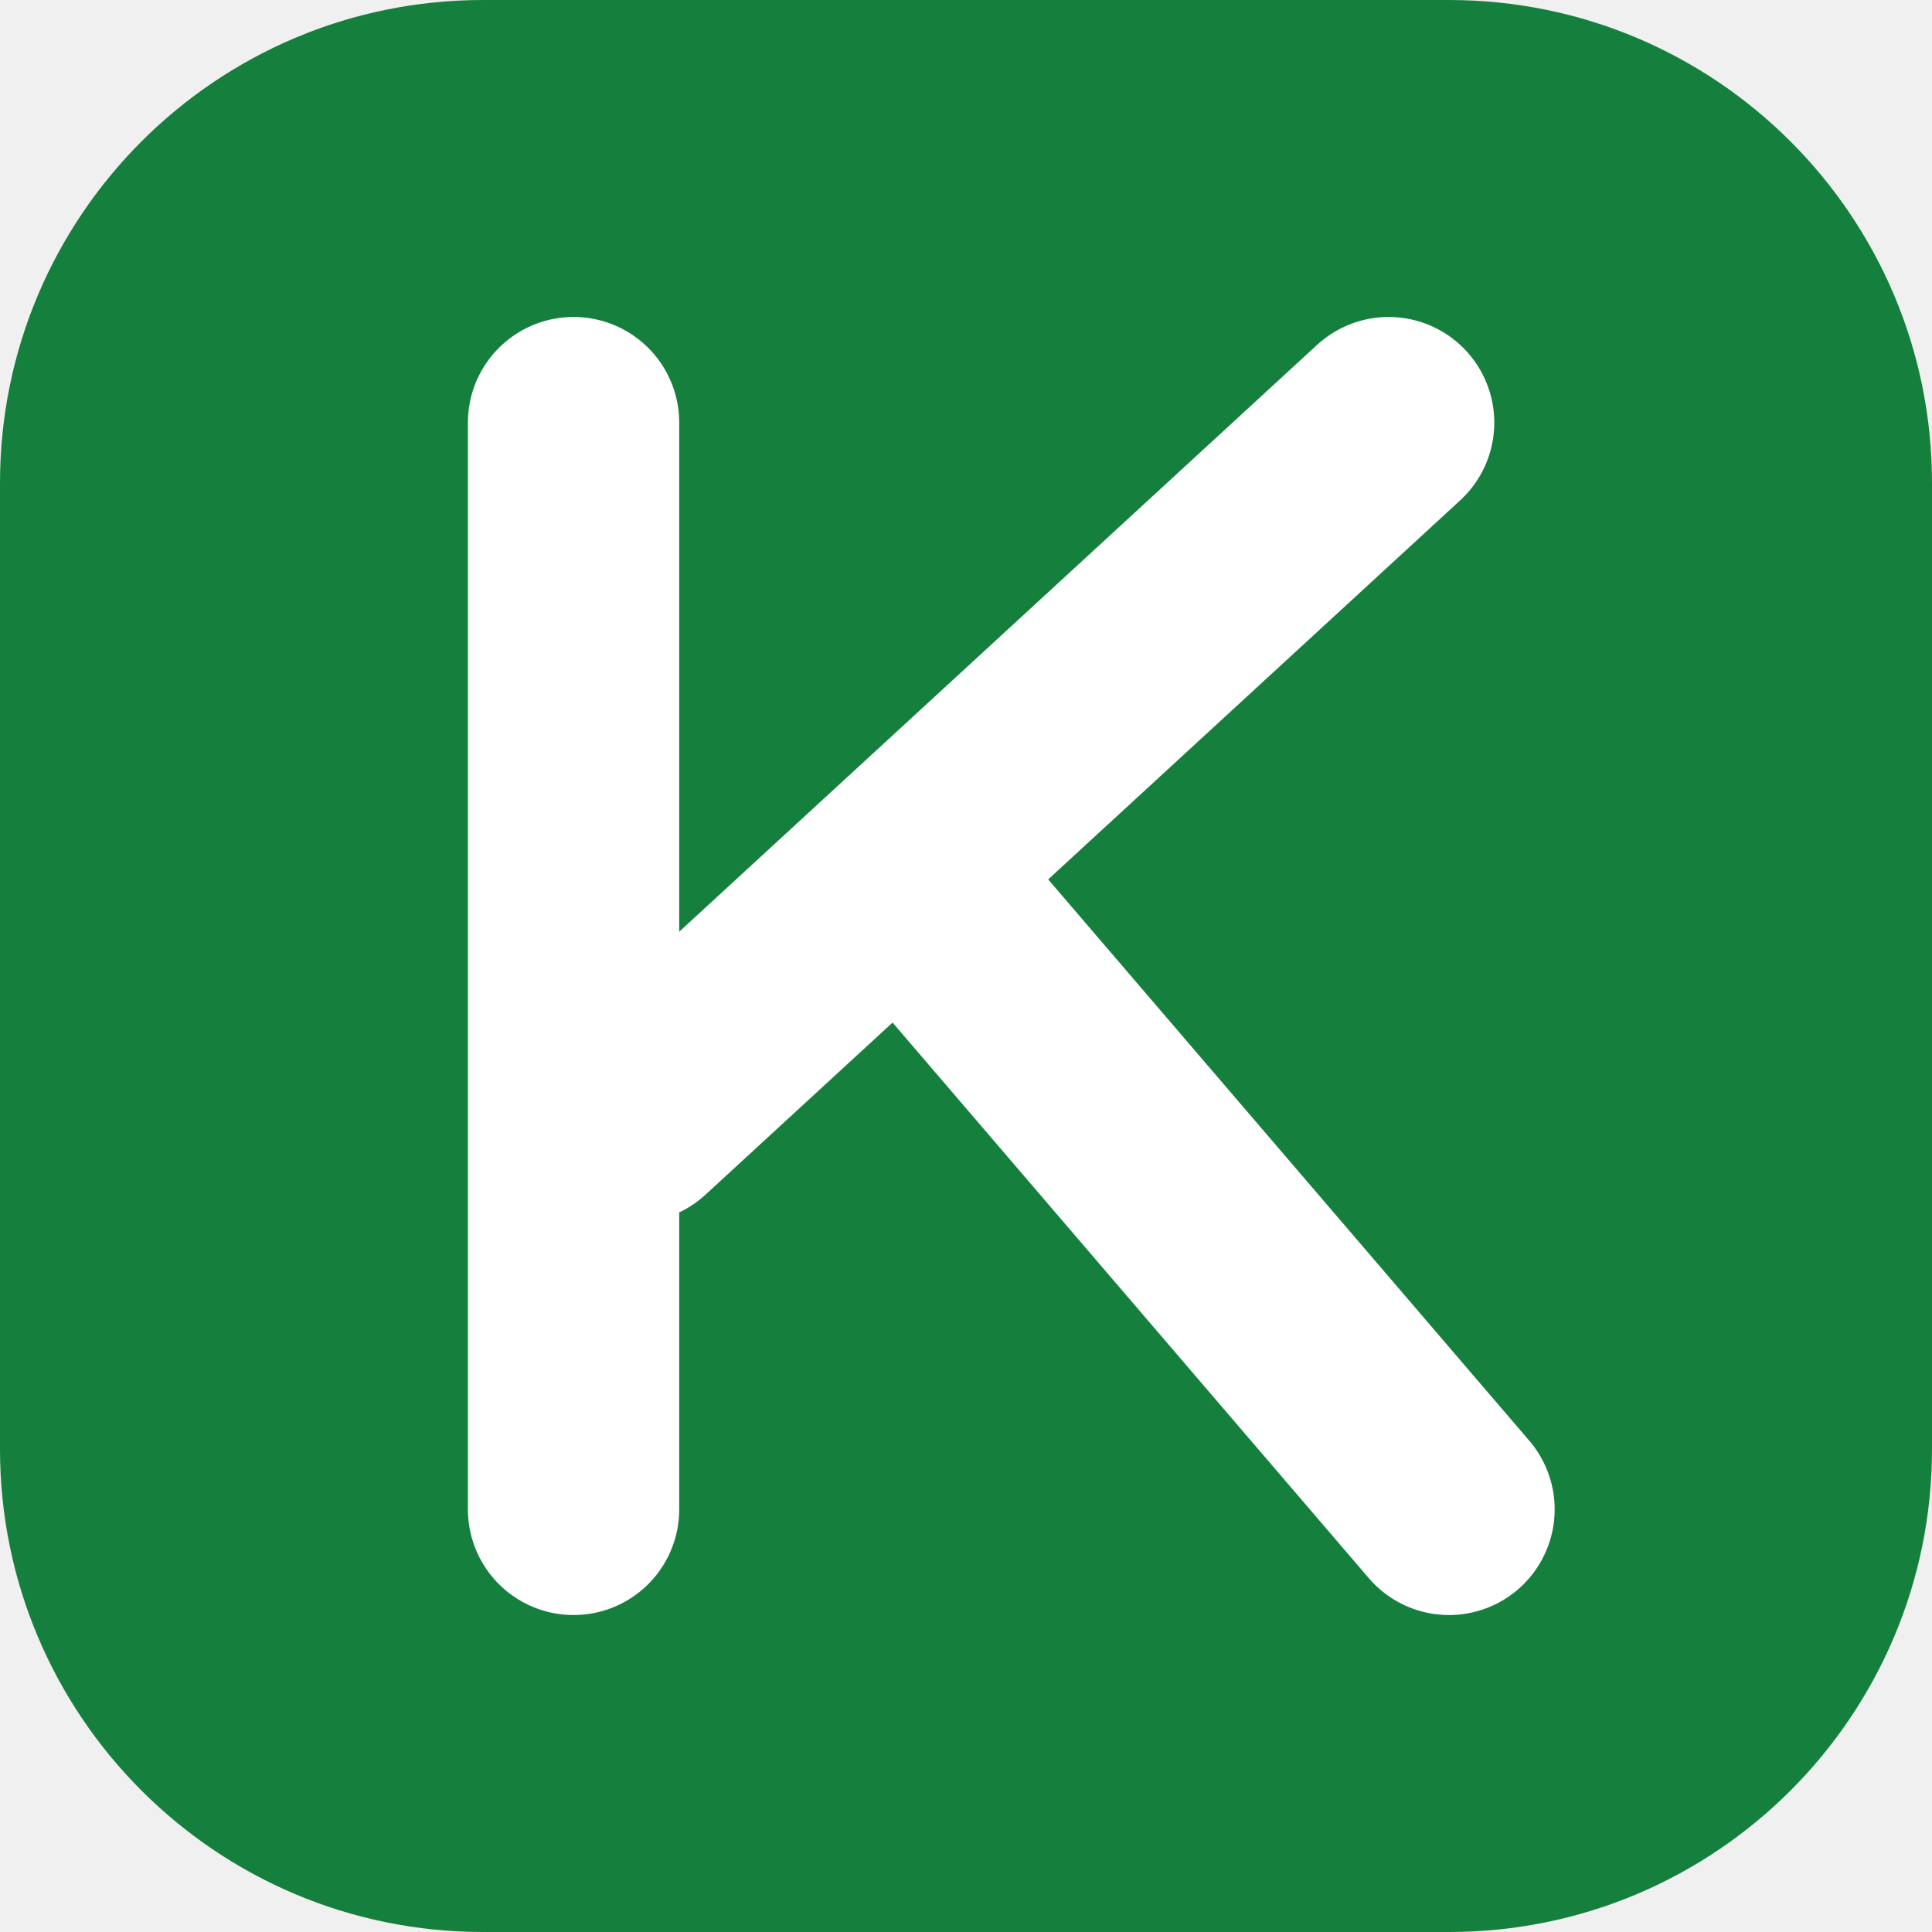
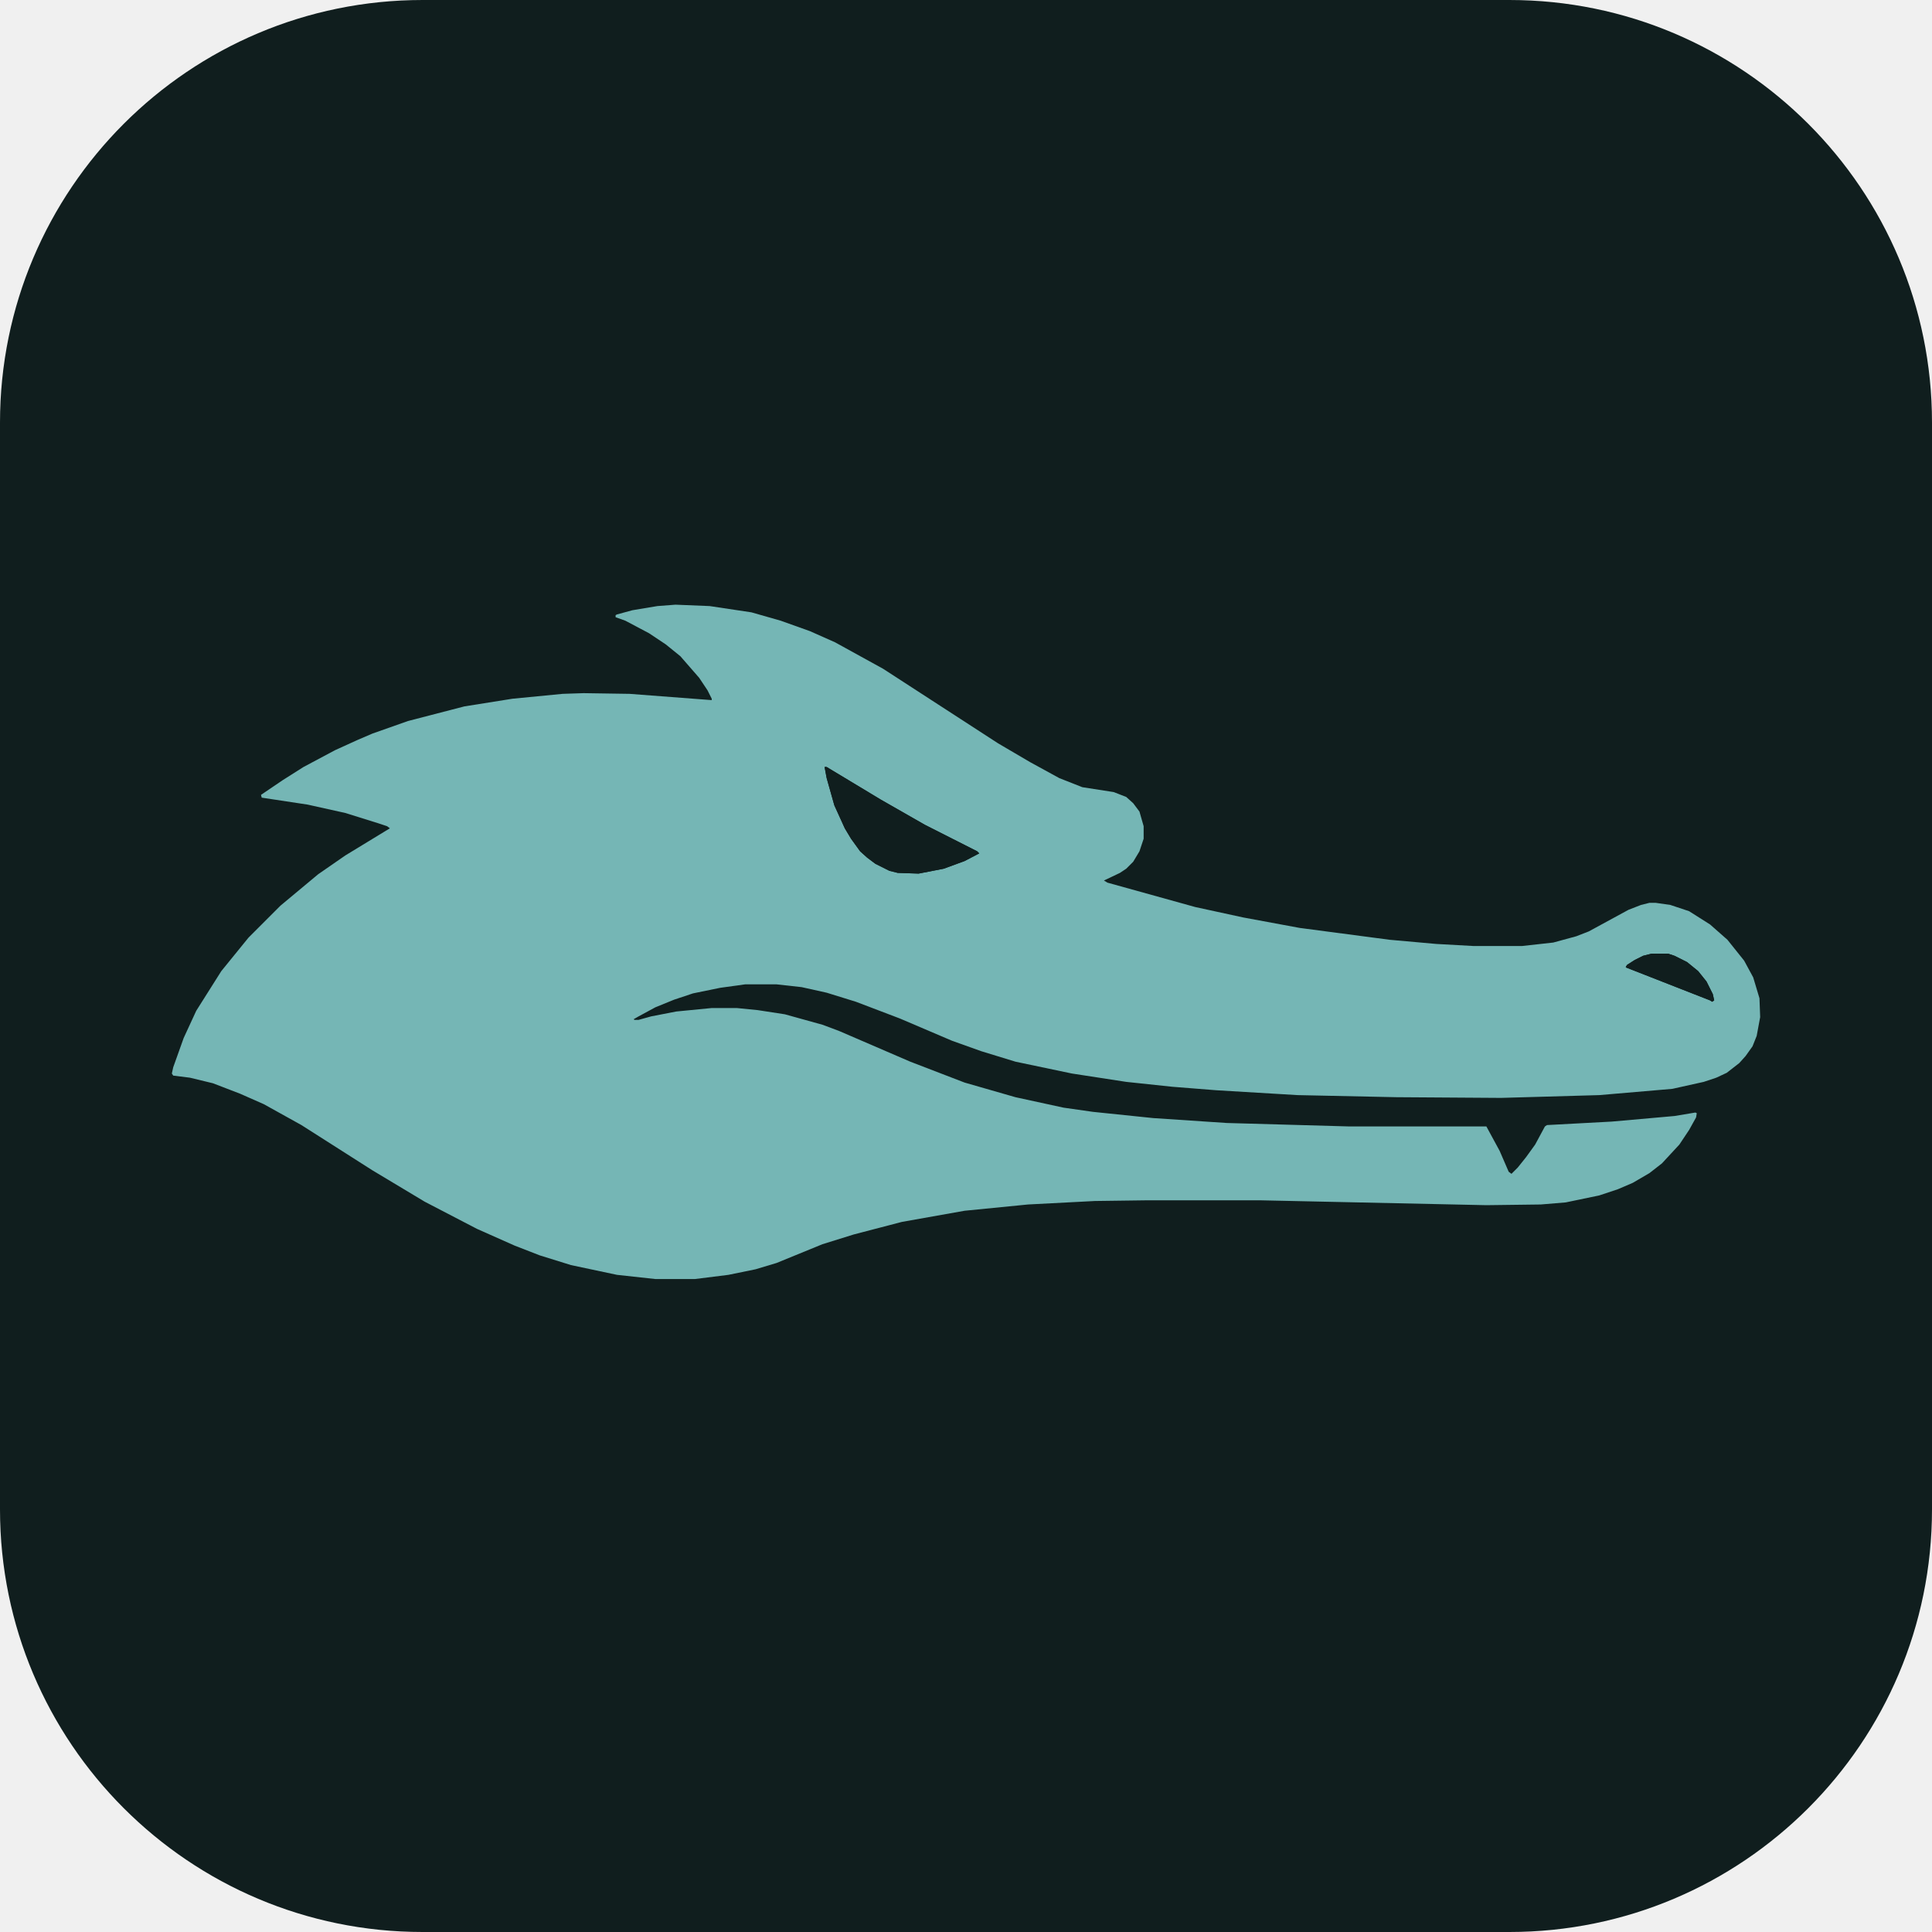
- <svg xmlns="http://www.w3.org/2000/svg" width="64" height="64" viewBox="0 0 64 64" fill="none" role="img" aria-label="Kalligator">
-   <rect width="64" height="64" rx="16" fill="#15803D" />
-   <path d="M19 14V50M46 14L21 37M30 29L48 50" stroke="white" stroke-width="7" stroke-linecap="round" stroke-linejoin="round" />
+ <svg xmlns="http://www.w3.org/2000/svg" viewBox="0 0 32 32">
+   <rect width="32" height="32" rx="7" fill="#101e1e" />
+   <g transform="translate(2.5 9.6) scale(1.15385) translate(-0.3 -6.8)">
+     <path fill-rule="evenodd" fill="#75b6b5" d="M7.83 7.16L8.32 7.18L8.92 7.27L9.34 7.39L9.76 7.54L10.12 7.7L10.81 8.08L12.46 9.15L12.92 9.42L13.34 9.65L13.67 9.78L14.12 9.85L14.3 9.92L14.4 10.01L14.49 10.13L14.55 10.34L14.55 10.52L14.49 10.7L14.4 10.85L14.3 10.95L14.21 11.01L14 11.11L13.98 11.12L14.03 11.15L15.29 11.5L15.98 11.65L16.79 11.8L18.08 11.97L18.75 12.03L19.29 12.06L19.98 12.06L20.43 12.01L20.76 11.92L20.94 11.85L21.51 11.54L21.69 11.47L21.81 11.44L21.9 11.44L22.11 11.47L22.38 11.56L22.68 11.75L22.93 11.97L23.17 12.27L23.3 12.51L23.39 12.81L23.4 13.08L23.35 13.35L23.29 13.5L23.19 13.64L23.1 13.74L22.92 13.88L22.77 13.95L22.59 14.01L22.14 14.11L21.09 14.2L19.68 14.24L18.18 14.23L16.76 14.2L15.59 14.13L14.96 14.08L14.3 14.01L13.52 13.89L12.71 13.72L12.22 13.57L11.8 13.42L11.05 13.1L10.42 12.86L10 12.73L9.64 12.65L9.28 12.61L8.83 12.61L8.47 12.66L8.08 12.74L7.81 12.83L7.54 12.94L7.3 13.07L7.23 13.11L7.24 13.12L7.3 13.12L7.48 13.07L7.84 13L8.35 12.95L8.71 12.95L9.01 12.98L9.4 13.04L9.94 13.19L10.18 13.28L11.2 13.72L11.98 14.02L12.71 14.23L13.4 14.38L13.82 14.44L14.69 14.53L15.74 14.6L17.51 14.65L19.47 14.65L19.66 15L19.79 15.3L19.83 15.33L19.92 15.24L20.04 15.09L20.17 14.91L20.31 14.65L20.34 14.63L21.27 14.58L22.17 14.5L22.47 14.45L22.49 14.46L22.48 14.52L22.38 14.7L22.24 14.91L21.99 15.18L21.81 15.32L21.57 15.46L21.36 15.55L21.09 15.64L20.61 15.74L20.25 15.77L19.47 15.78L16.22 15.71L14.6 15.71L13.85 15.72L12.89 15.77L11.98 15.86L11.08 16.02L10.39 16.2L9.94 16.34L9.28 16.61L8.98 16.7L8.59 16.78L8.11 16.84L7.54 16.84L6.99 16.78L6.33 16.64L5.88 16.5L5.52 16.36L4.98 16.12L4.23 15.73L3.48 15.28L2.46 14.63L1.92 14.33L1.58 14.18L1.19 14.03L0.86 13.95L0.62 13.92L0.6 13.89L0.62 13.8L0.77 13.38L0.95 12.99L1.31 12.42L1.7 11.94L2.16 11.48L2.7 11.03L3.09 10.76L3.73 10.37L3.69 10.34L3.57 10.3L3.09 10.15L2.55 10.03L1.89 9.93L1.88 9.89L2.19 9.68L2.49 9.49L2.94 9.25L3.27 9.1L3.48 9.01L3.99 8.83L4.8 8.62L5.49 8.51L6.21 8.44L6.51 8.43L7.17 8.44L8.35 8.53L8.35 8.51L8.29 8.39L8.17 8.21L7.9 7.9L7.69 7.73L7.45 7.57L7.11 7.39L6.97 7.34L6.97 7.31L6.99 7.3L7.21 7.24L7.57 7.18ZM9.97 9.49L10 9.65L10.11 10.04L10.26 10.37L10.35 10.52L10.48 10.7L10.58 10.79L10.7 10.88L10.9 10.98L11.02 11.01L11.32 11.02L11.68 10.95L11.98 10.84L12.19 10.73L12.16 10.7L11.41 10.32L10.78 9.96L10 9.49ZM21.84 12.17L21.72 12.2L21.6 12.26L21.49 12.33L21.47 12.36L21.48 12.37L22.68 12.84L22.71 12.86L22.74 12.84L22.72 12.75L22.63 12.57L22.51 12.42L22.35 12.29L22.17 12.2L22.08 12.17Z" />
+     <path fill="#101e1e" d="M9.97 9.49L10 9.65L10.11 10.04L10.26 10.37L10.35 10.52L10.48 10.7L10.58 10.79L10.7 10.88L10.9 10.98L11.02 11.01L11.32 11.02L11.68 10.95L11.98 10.84L12.19 10.73L12.16 10.7L11.41 10.32L10.78 9.96L10 9.49ZM21.84 12.17L21.72 12.2L21.6 12.26L21.49 12.33L21.47 12.36L21.48 12.37L22.68 12.84L22.71 12.86L22.74 12.84L22.72 12.75L22.63 12.57L22.51 12.42L22.35 12.29L22.17 12.2L22.08 12.17Z" />
+   </g>
</svg>
